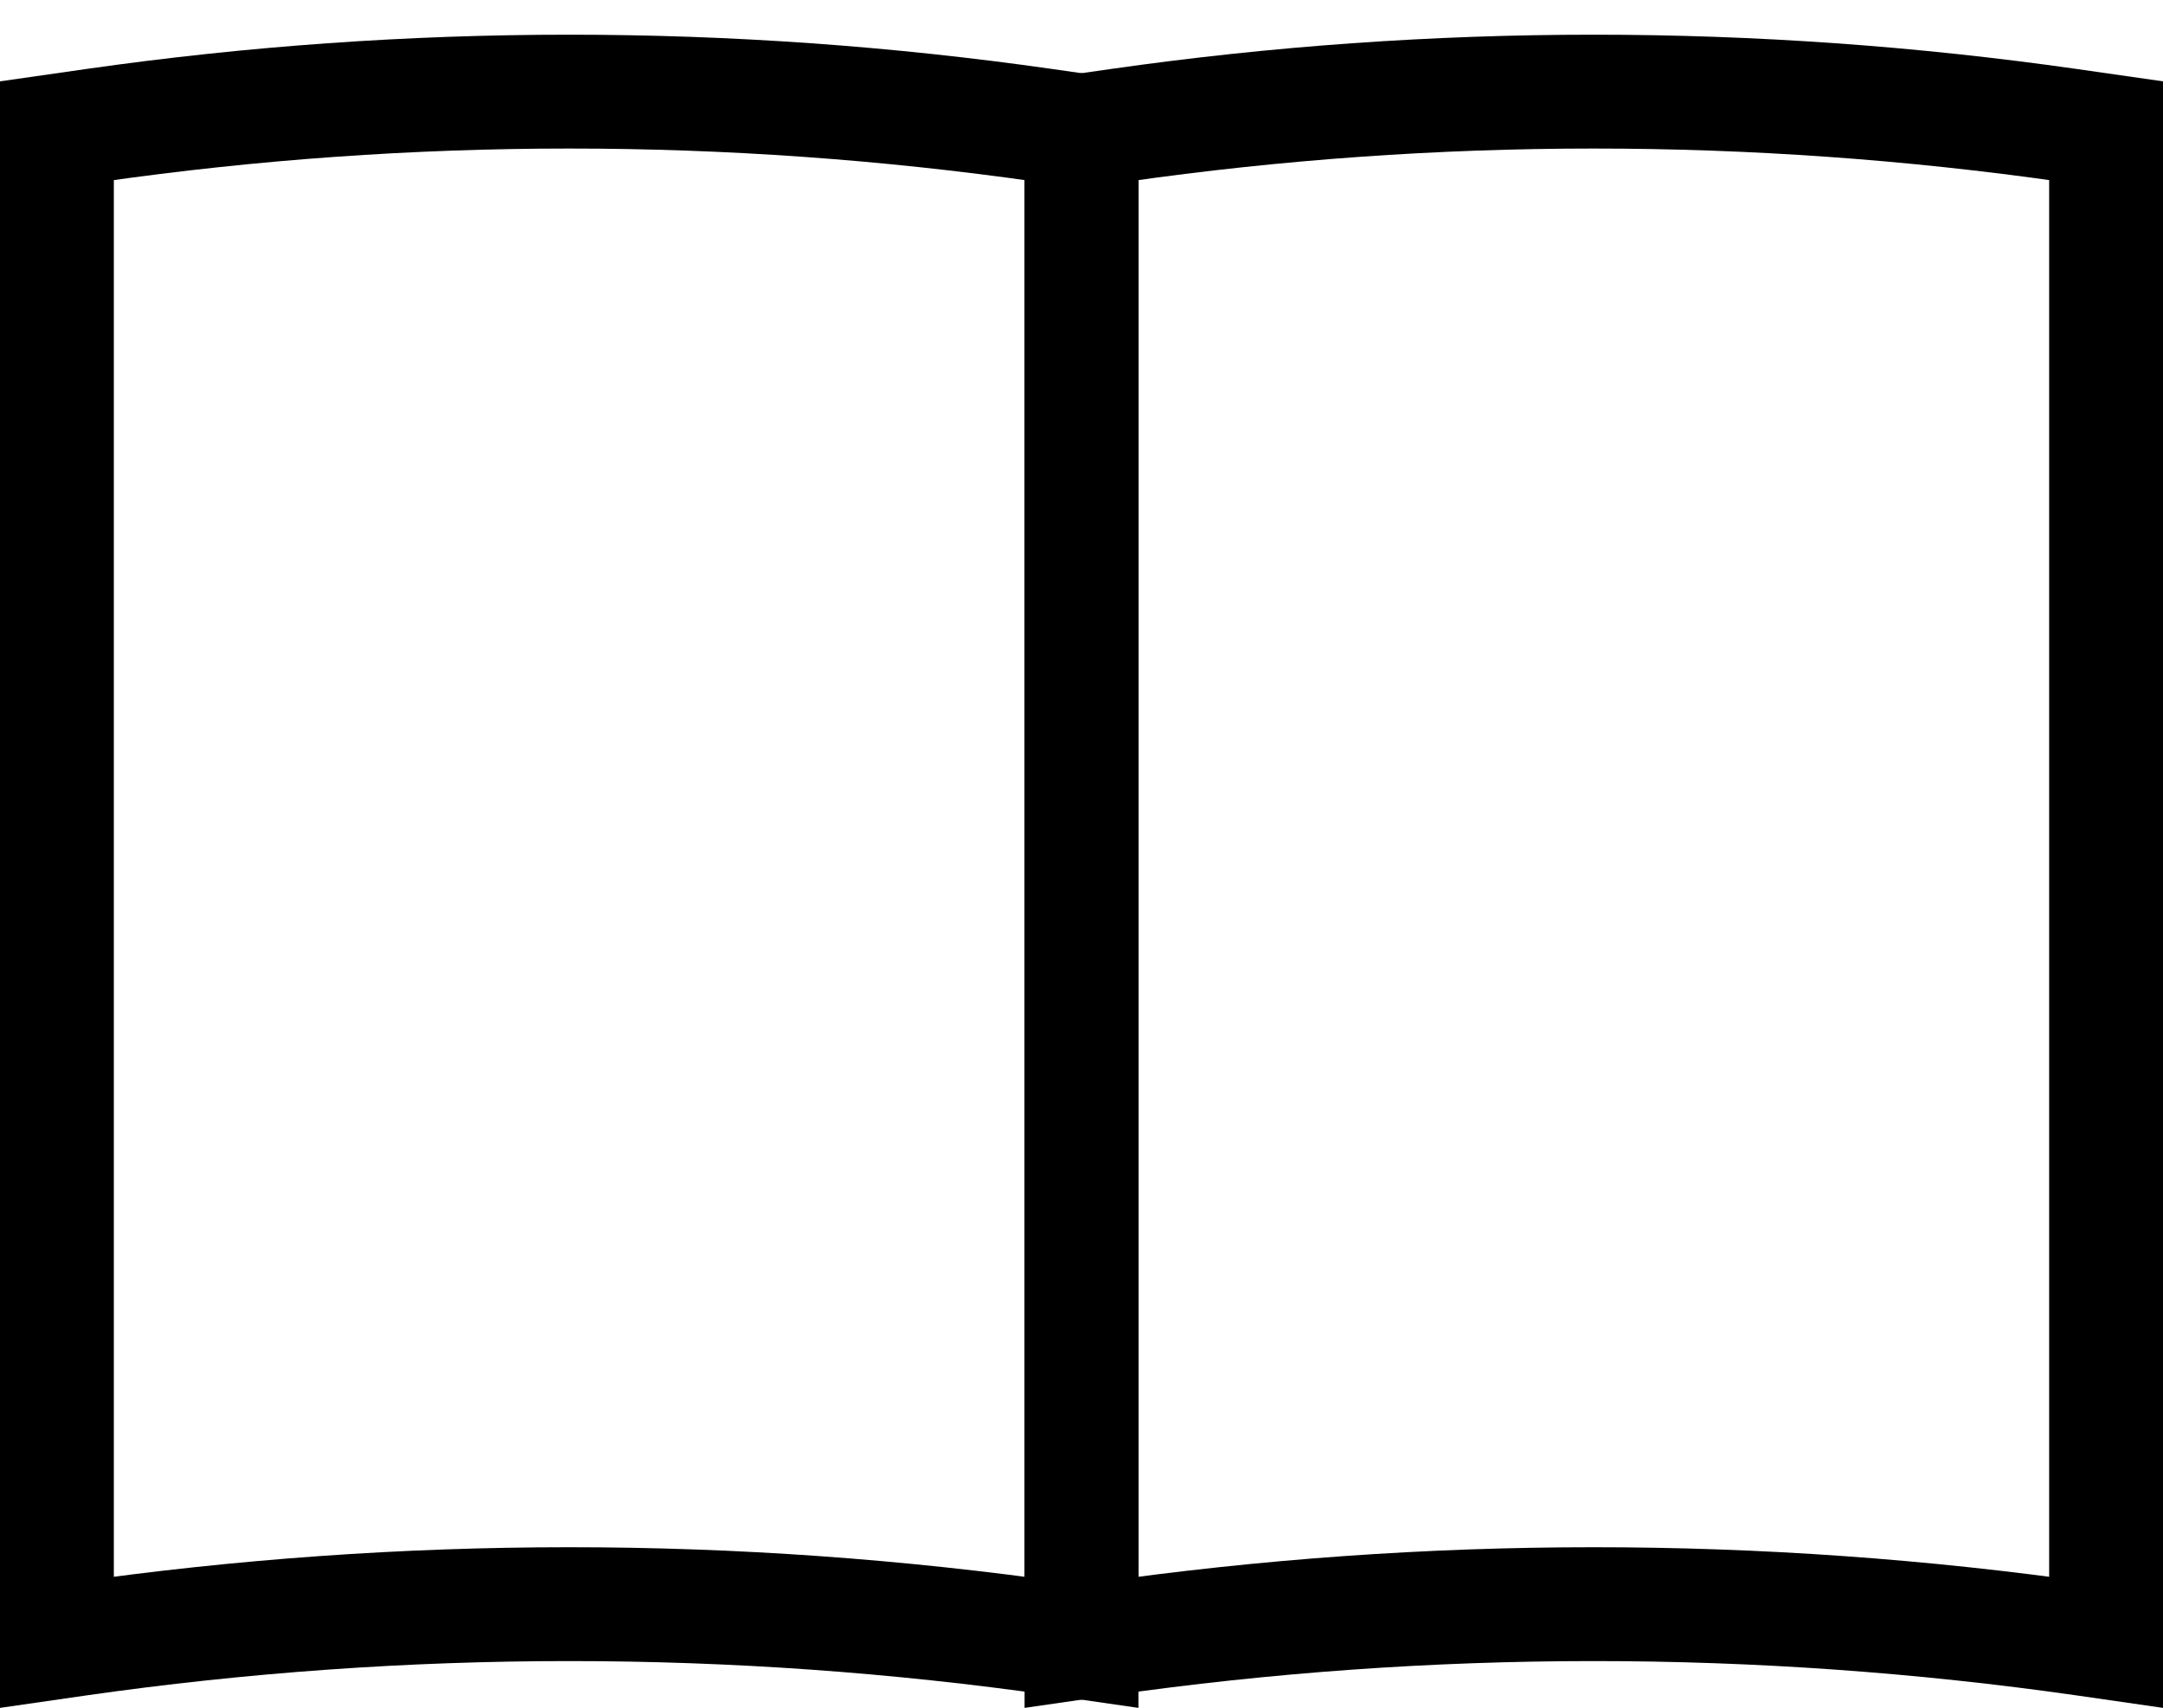
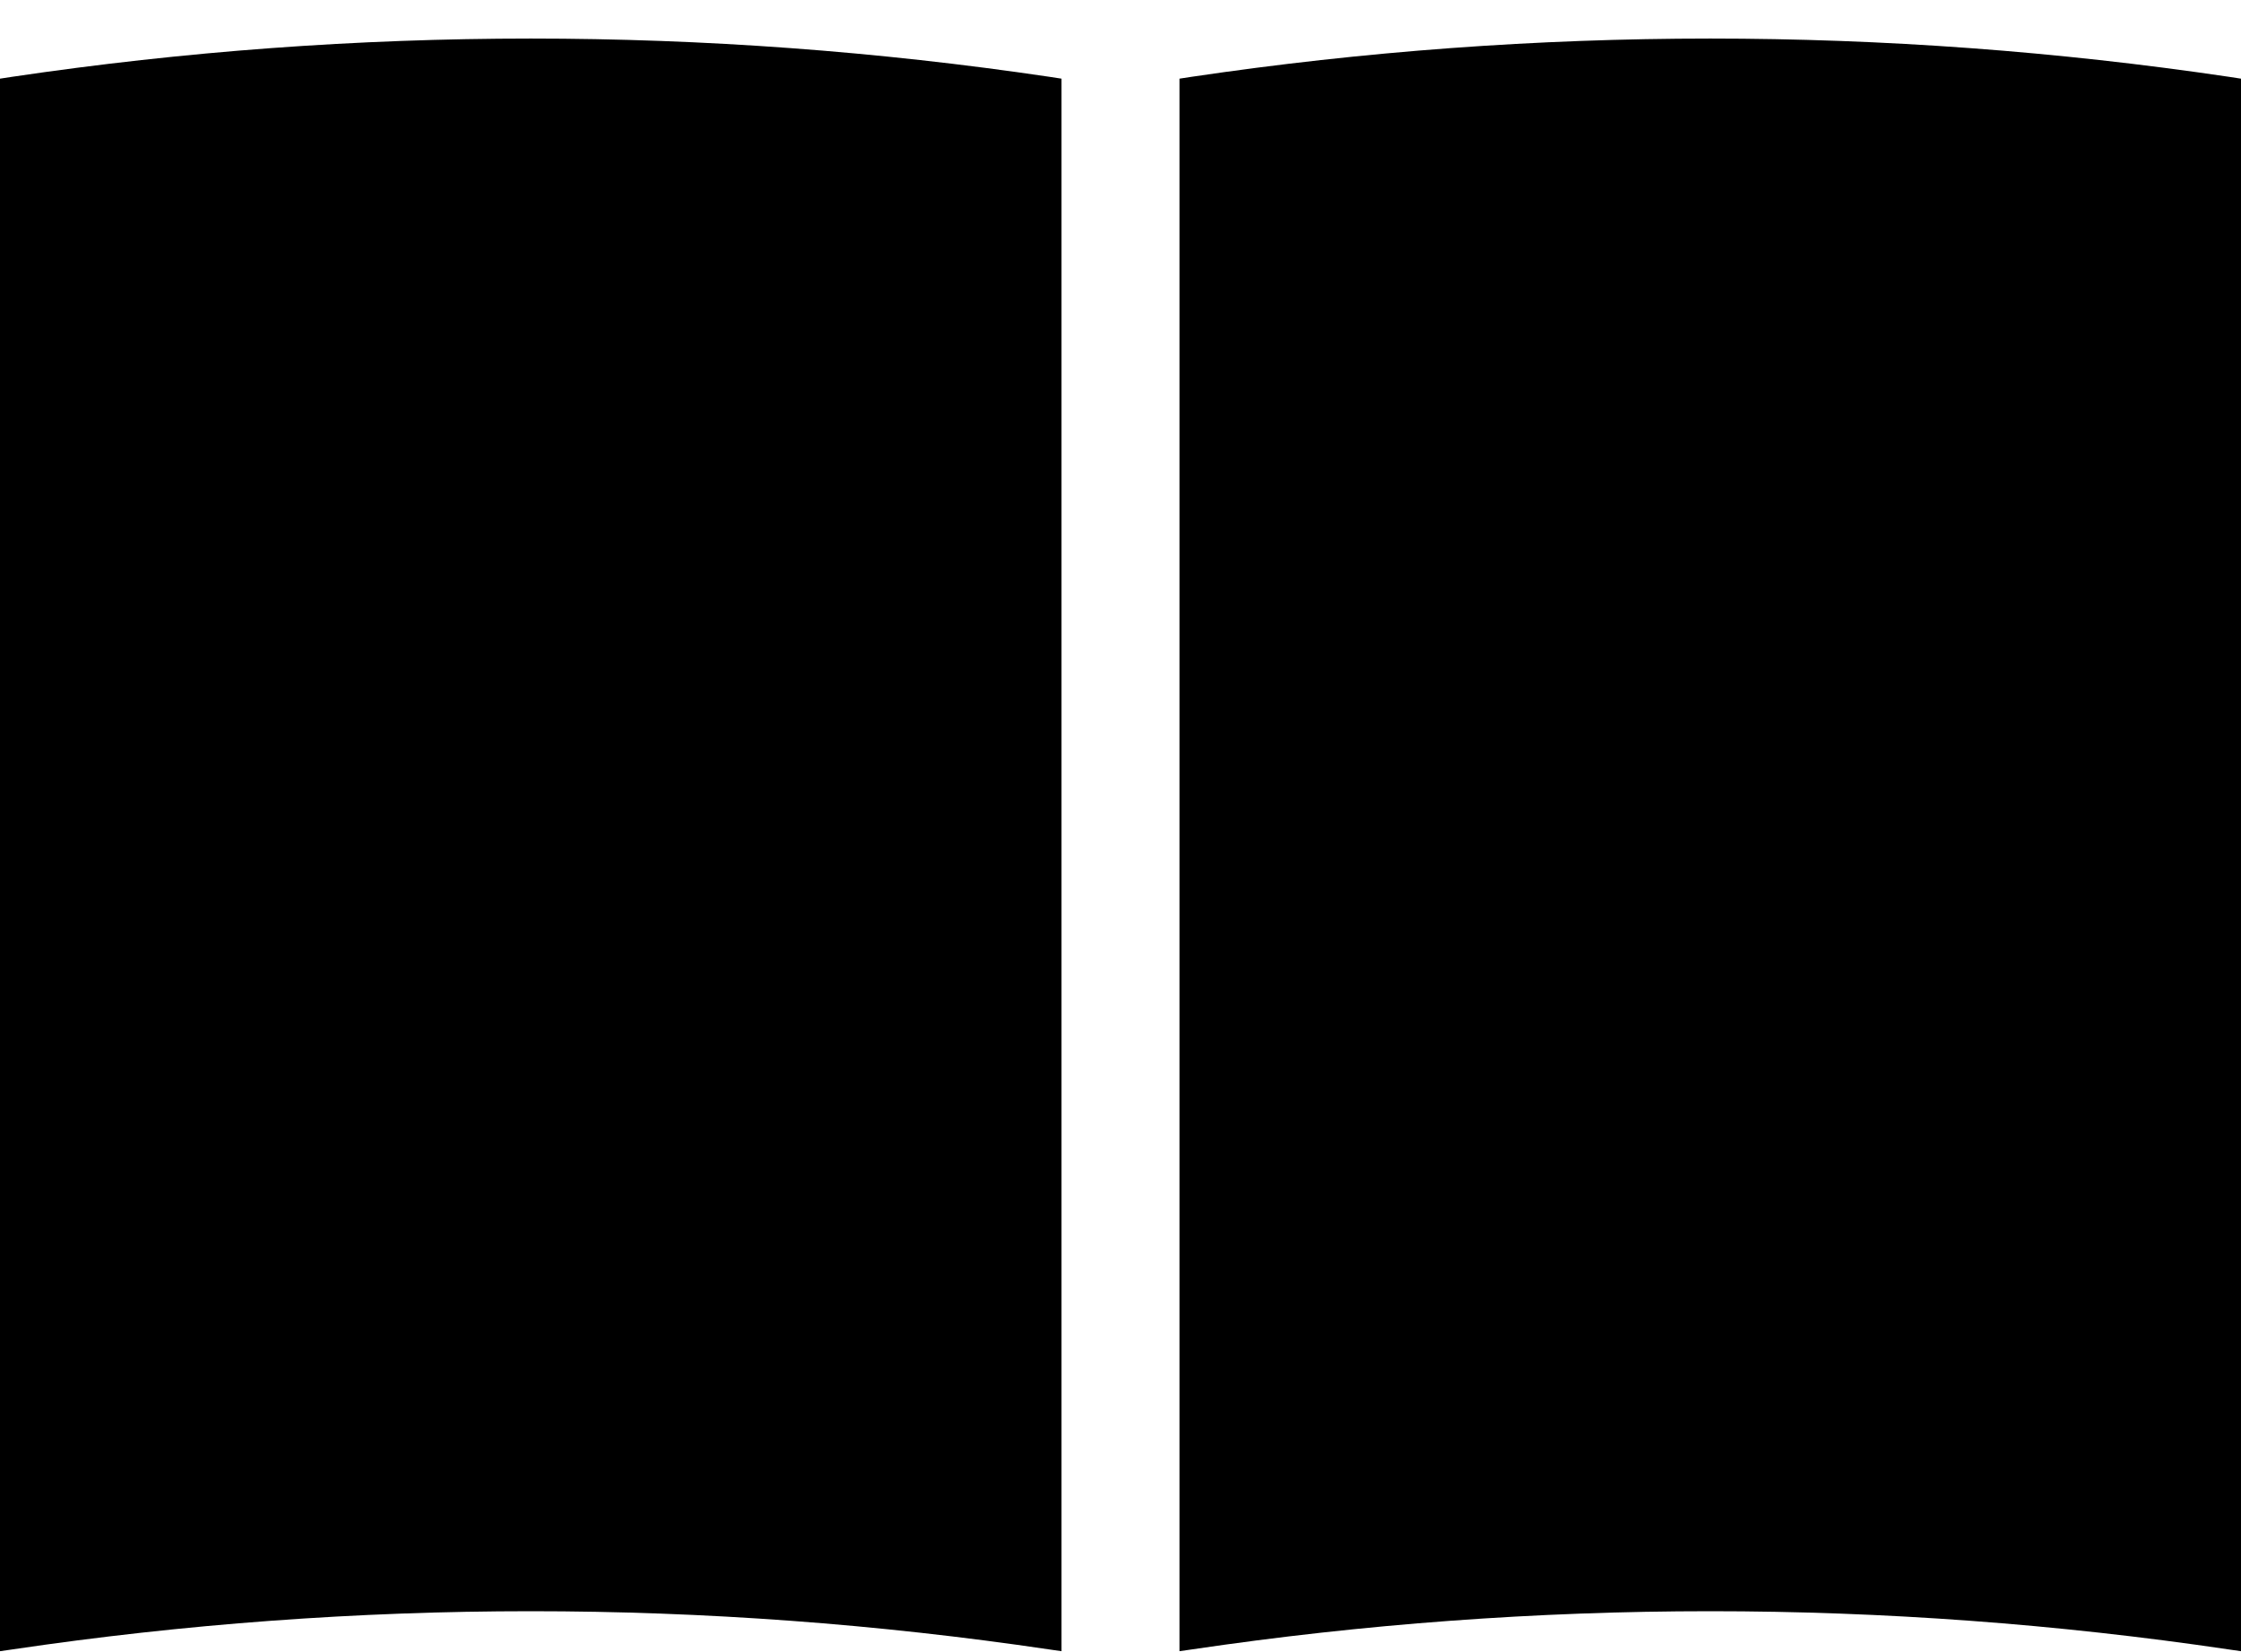
- <svg xmlns="http://www.w3.org/2000/svg" width="19" height="15" viewBox="0 0 19 15" fill="none">
-   <path d="M0.5 14.424V1.148L0.828 1.101C3.595 0.706 6.405 0.706 9.172 1.101L9.5 1.148V14.424L9.313 14.397C6.452 13.988 3.548 13.988 0.687 14.397L0.5 14.424Z" stroke="currentColor" />
-   <path d="M9.5 14.424V1.148L9.828 1.101C12.595 0.706 15.405 0.706 18.172 1.101L18.5 1.148V14.424L18.313 14.397C15.452 13.988 12.548 13.988 9.687 14.397L9.5 14.424Z" stroke="currentColor" />
+ <svg xmlns="http://www.w3.org/2000/svg" width="19" height="14" viewBox="0 0 19 14" fill="none">
+   <path d="M10 0.667L10.104 0.651C13.019 0.219 15.981 0.219 18.896 0.651L19 0.667V14L18.896 13.985C15.981 13.553 13.019 13.553 10.104 13.985L10 14V0.667Z" fill="currentColor" />
+   <path d="M0 0.667L0.104 0.651C3.019 0.219 5.981 0.219 8.896 0.651L9 0.667V14L8.896 13.985C5.981 13.553 3.019 13.553 0.104 13.985L0 14V0.667Z" fill="currentColor" />
</svg>
